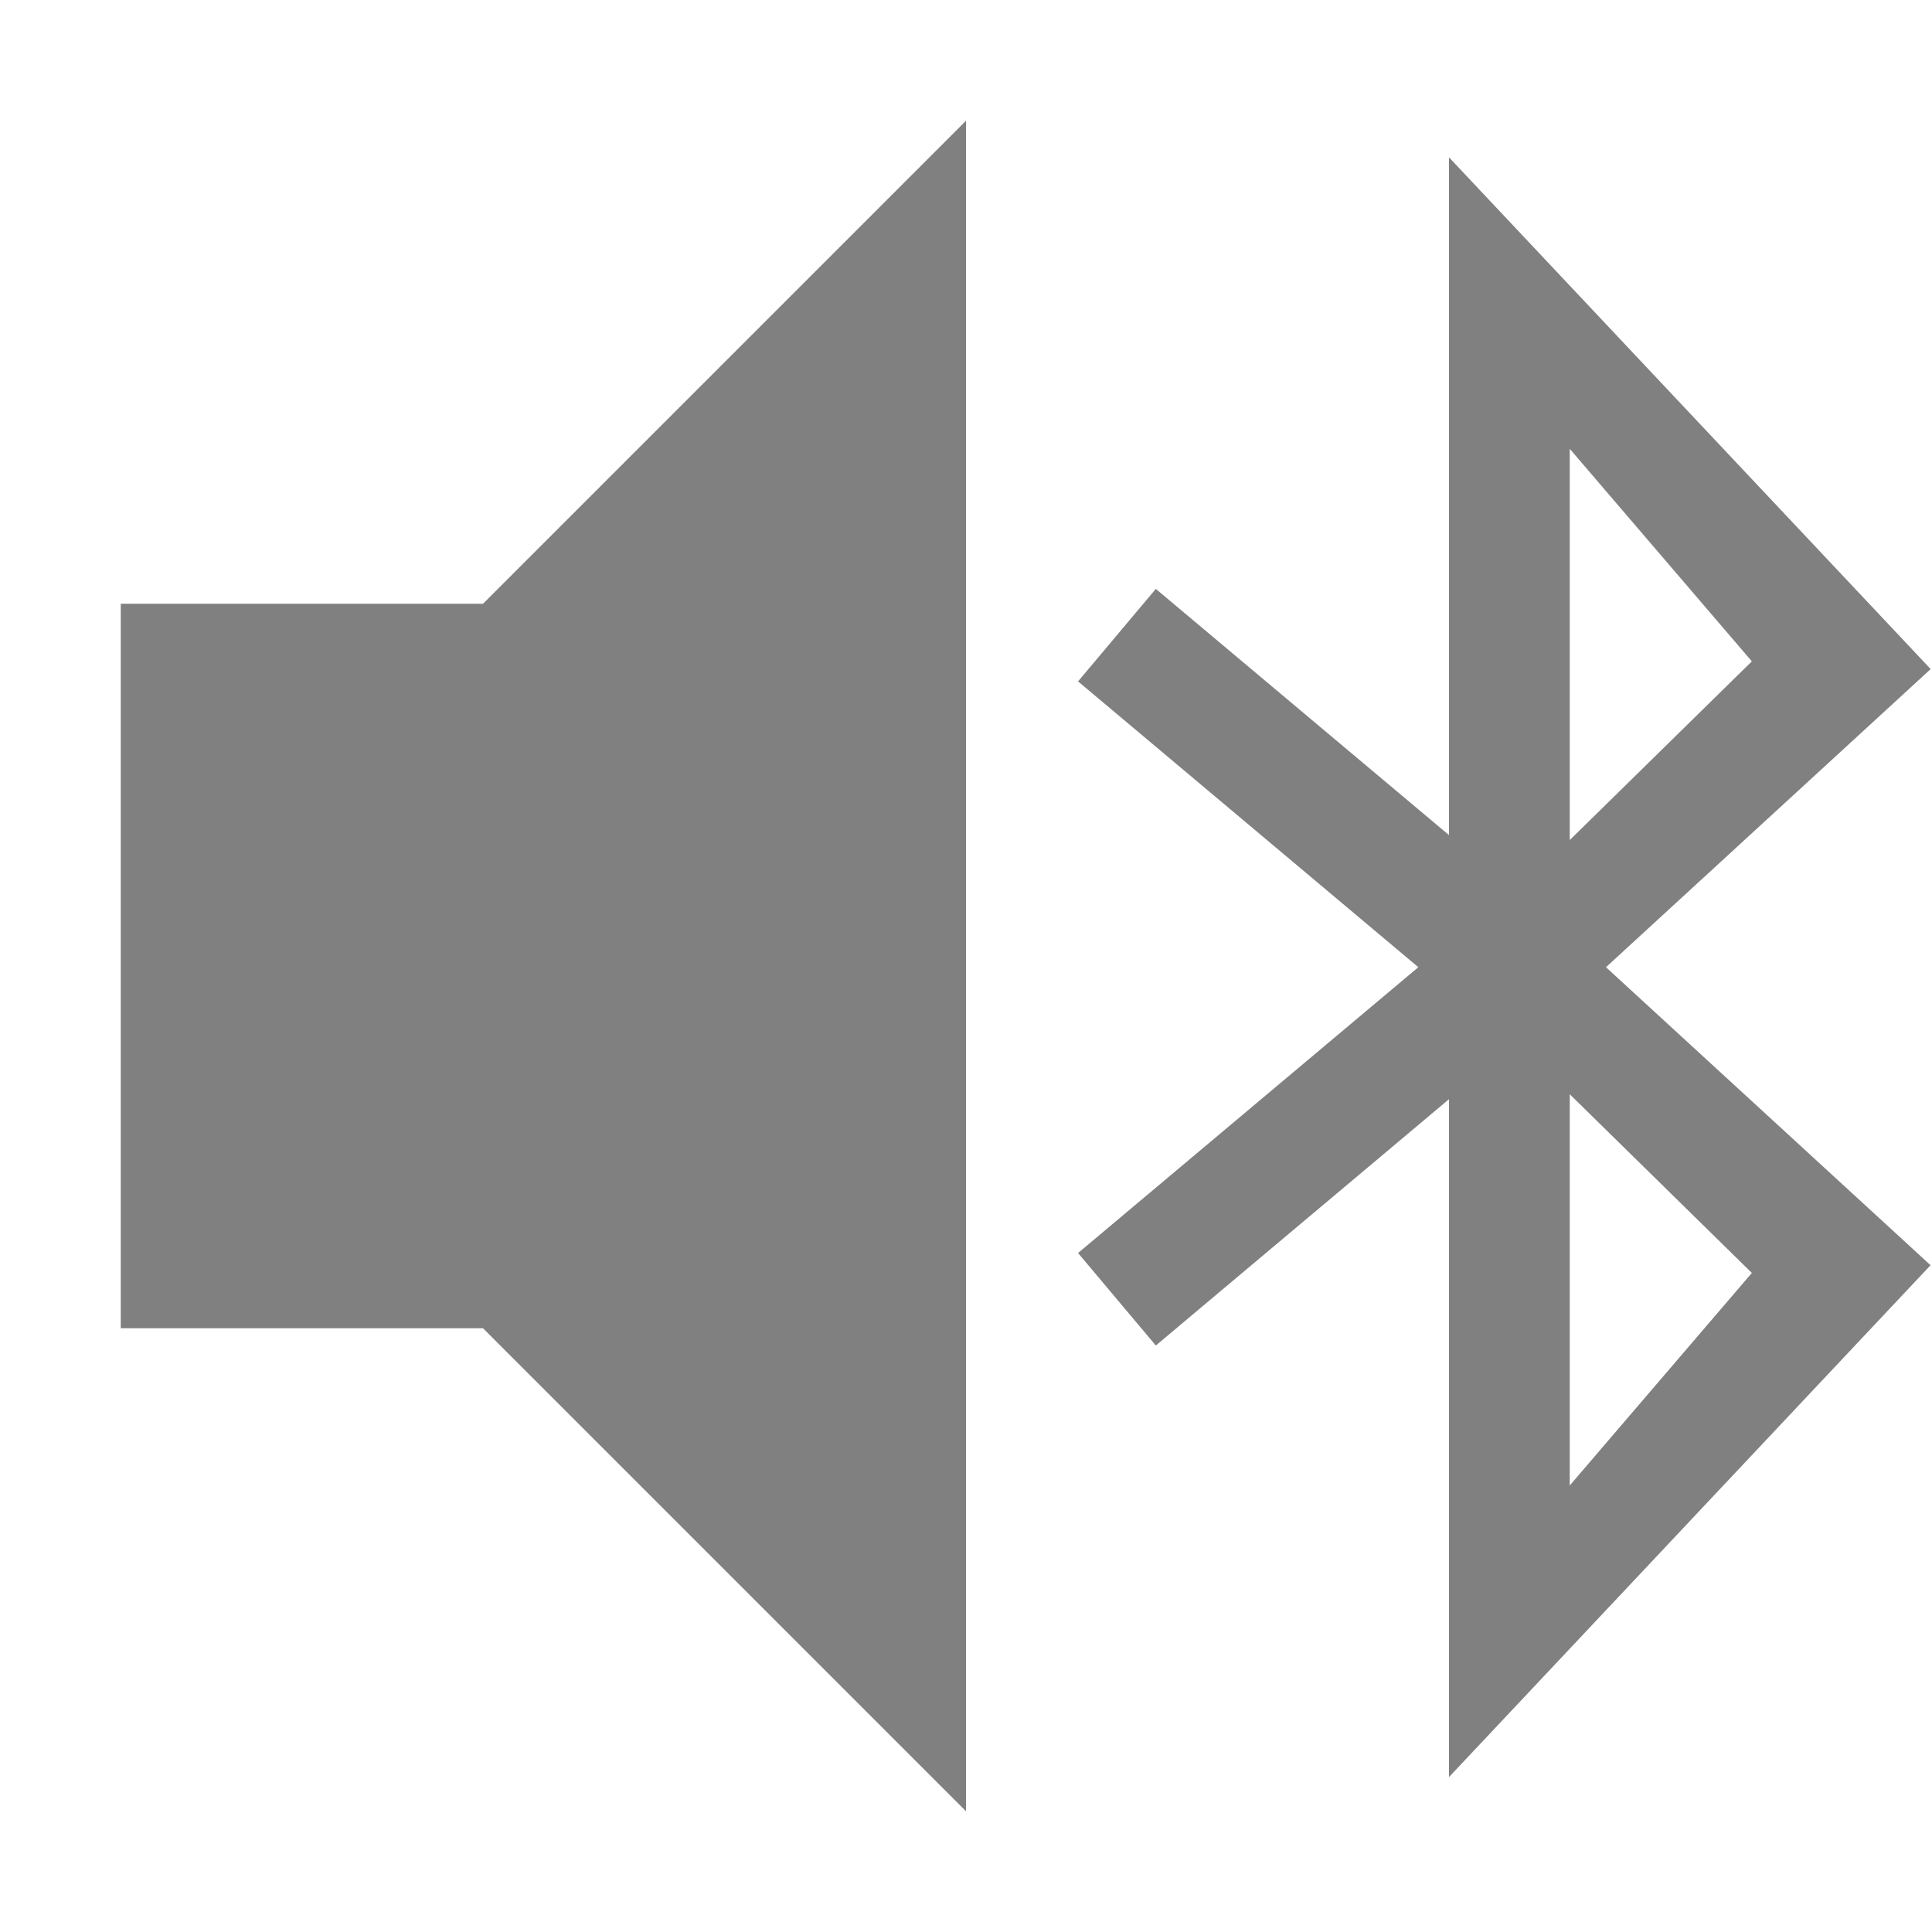
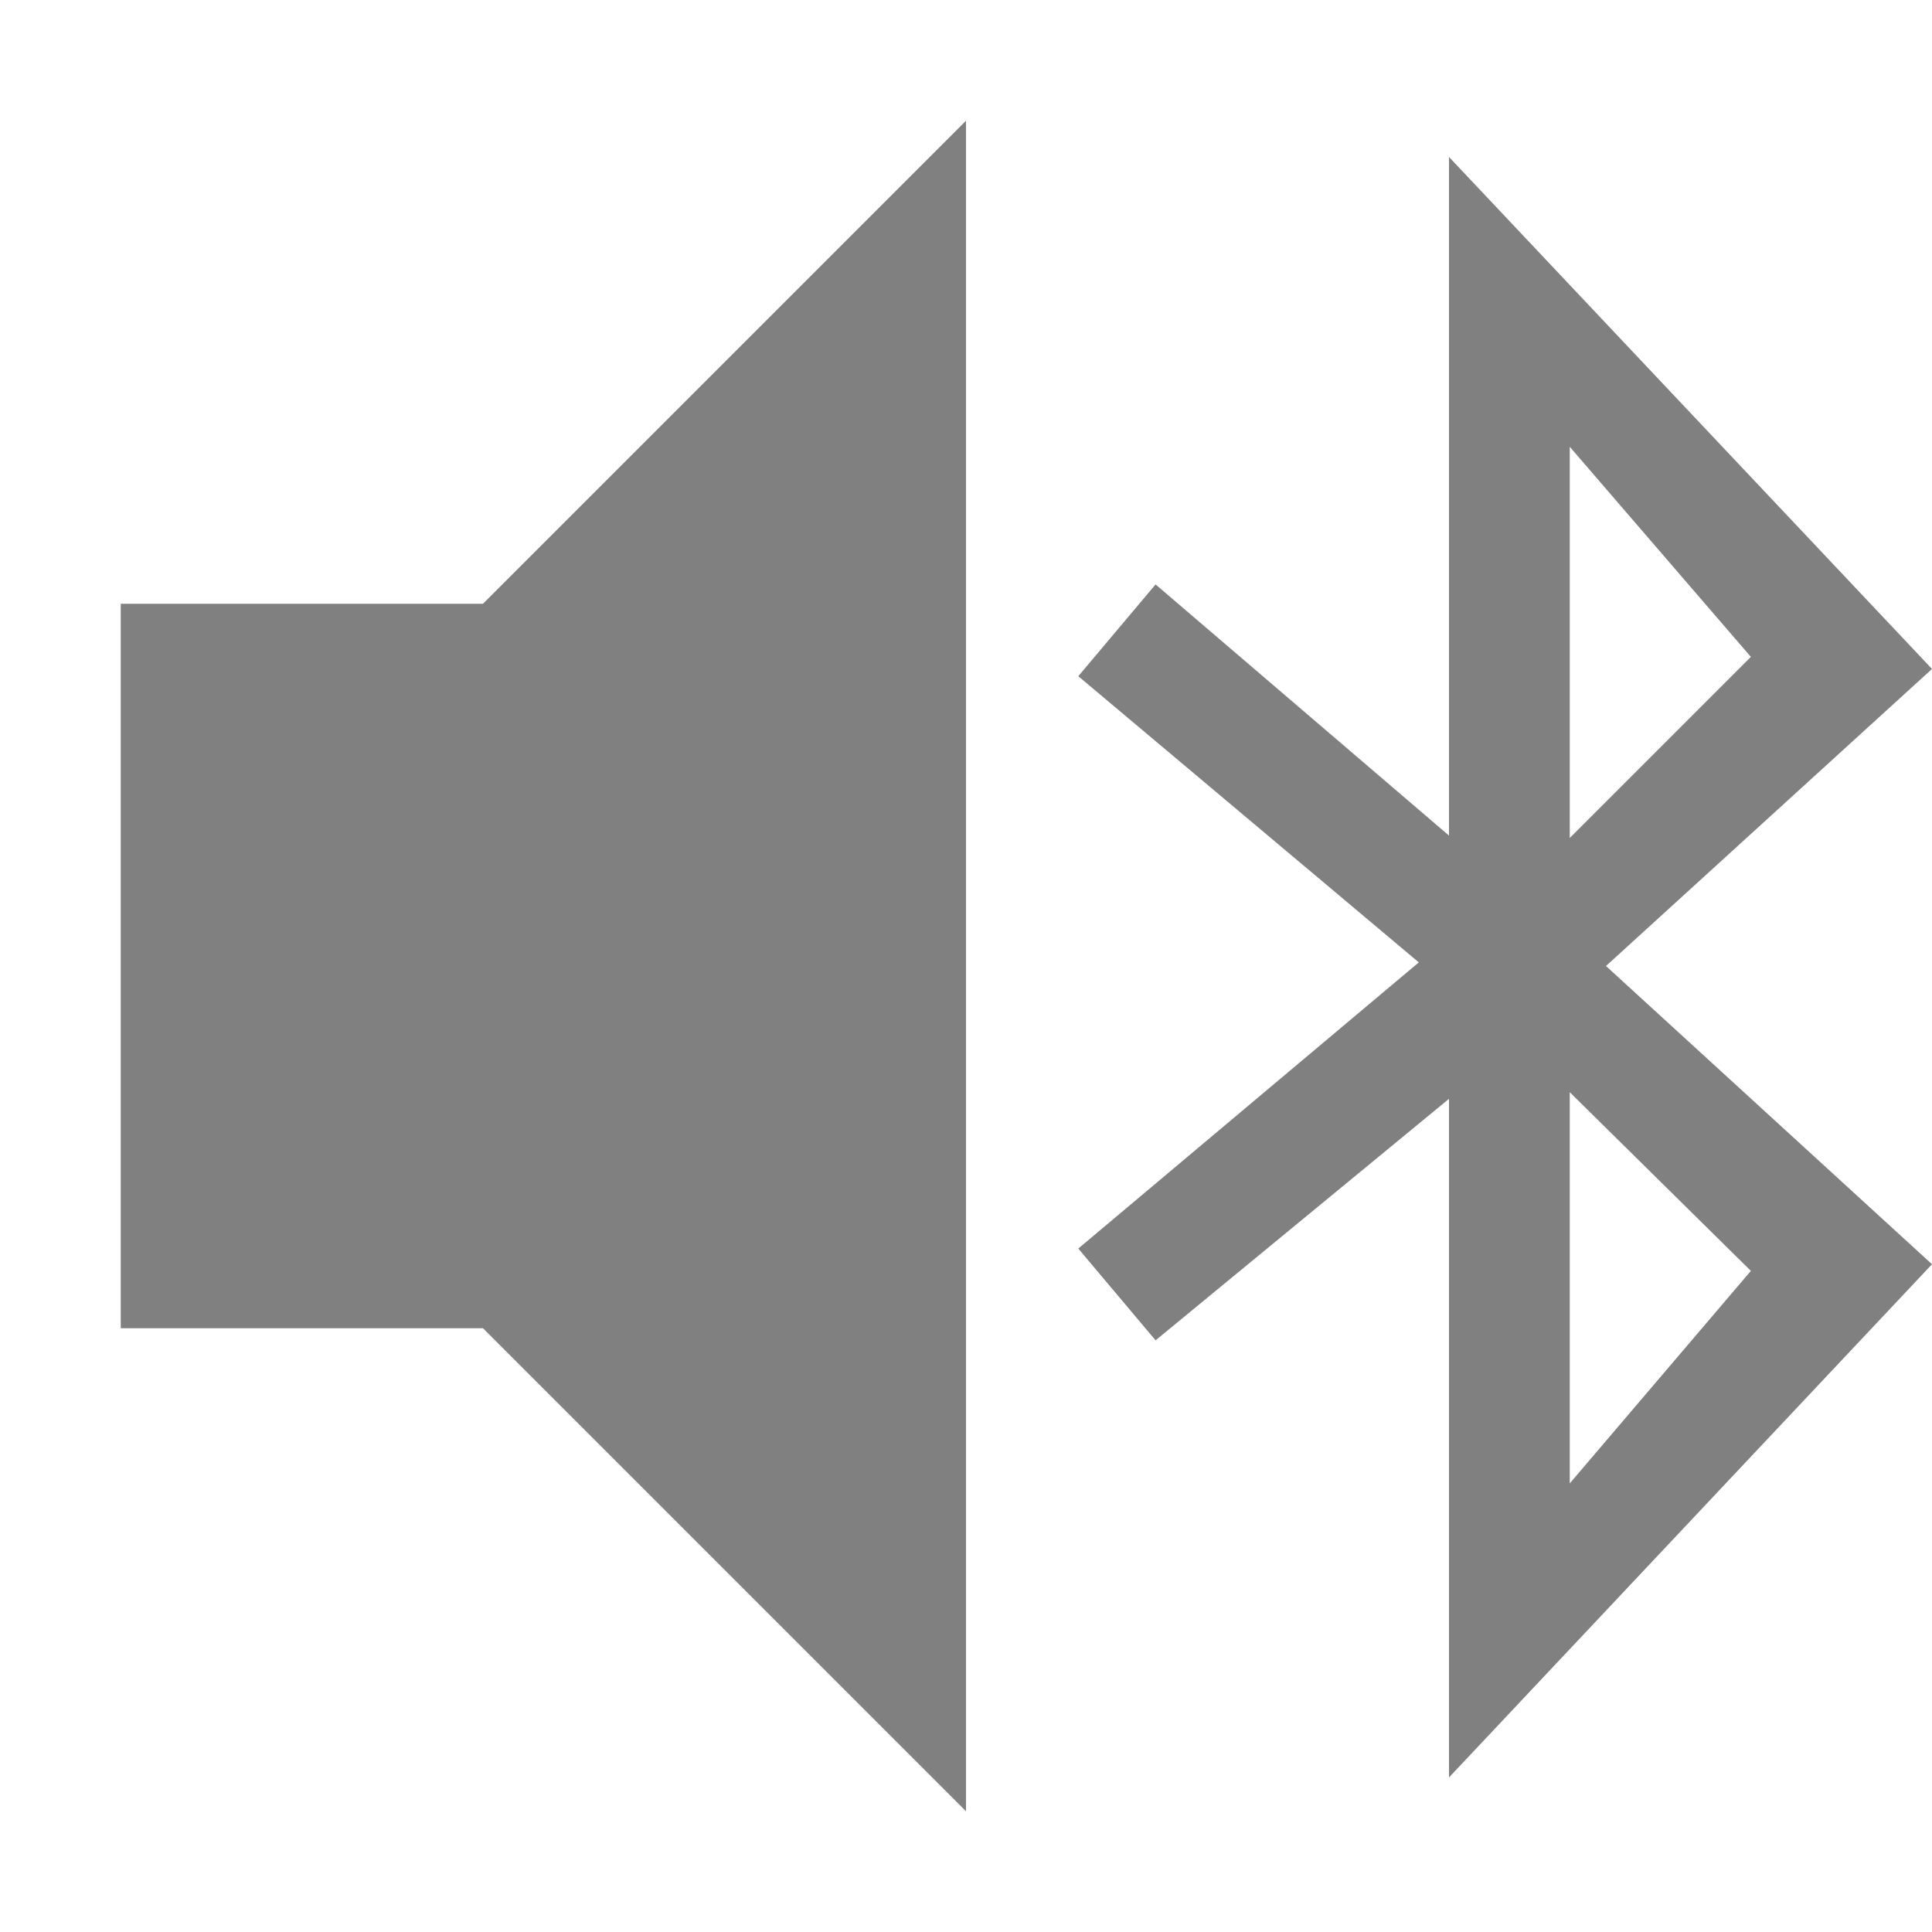
- <svg xmlns="http://www.w3.org/2000/svg" version="1.1" viewBox="0 0 16 16">
-   <g fill="gray">
-     <path d="M12 1.303l3.989 4.238L13.3 8.01l2.688 2.468L12 14.717V9.103l-2.428 2.04-.644-.766 2.818-2.367-2.818-2.367.644-.766L12 6.916zm1 2.414v3.24l1.508-1.48zm0 5.345v3.24l1.508-1.76z" font-family="sans-serif" font-weight="400" overflow="visible" style="isolation:auto;mix-blend-mode:normal;shape-padding:0;text-decoration-color:#000;text-decoration-line:none;text-decoration-style:solid;text-indent:0;text-transform:none" />
-     <path d="M7 0L3 4C3 4 0 4 0 4C0 4 0 10 0 10C0 10 3 10 3 10L7 14L7 0Z" transform="translate(1 1)" />
-   </g>
+ <svg xmlns="http://www.w3.org/2000/svg" version="1.1" viewBox="0 0 16 16" fill="gray">
+   <path d="M12 1.3l4 4.24L13.3 8l2.7 2.47L12 14.72V9.1l-2.43 2-0.64-0.76 2.82-2.37-2.82-2.37.64-.76L12 6.92zm1 2.4v3.24l1.5-1.5zm0 5.345v3.24l1.5-1.76z" />
+   <path d="M7 0L3 4L0 4L0 10L3 10L7 14Z" transform="translate(1 1)" />
</svg>
